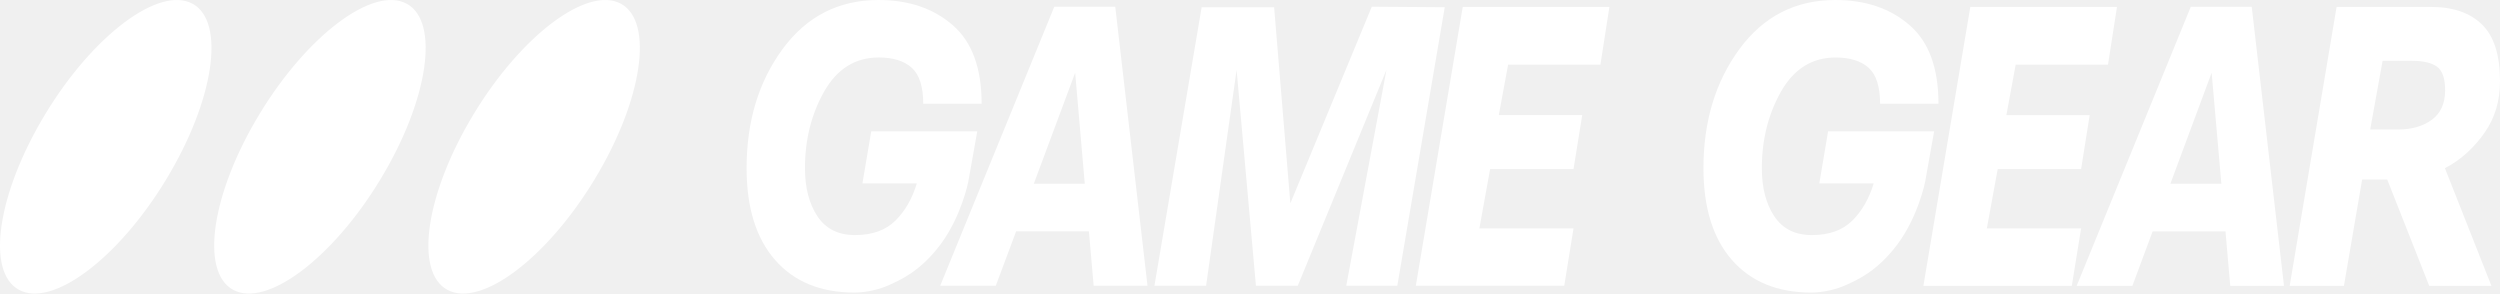
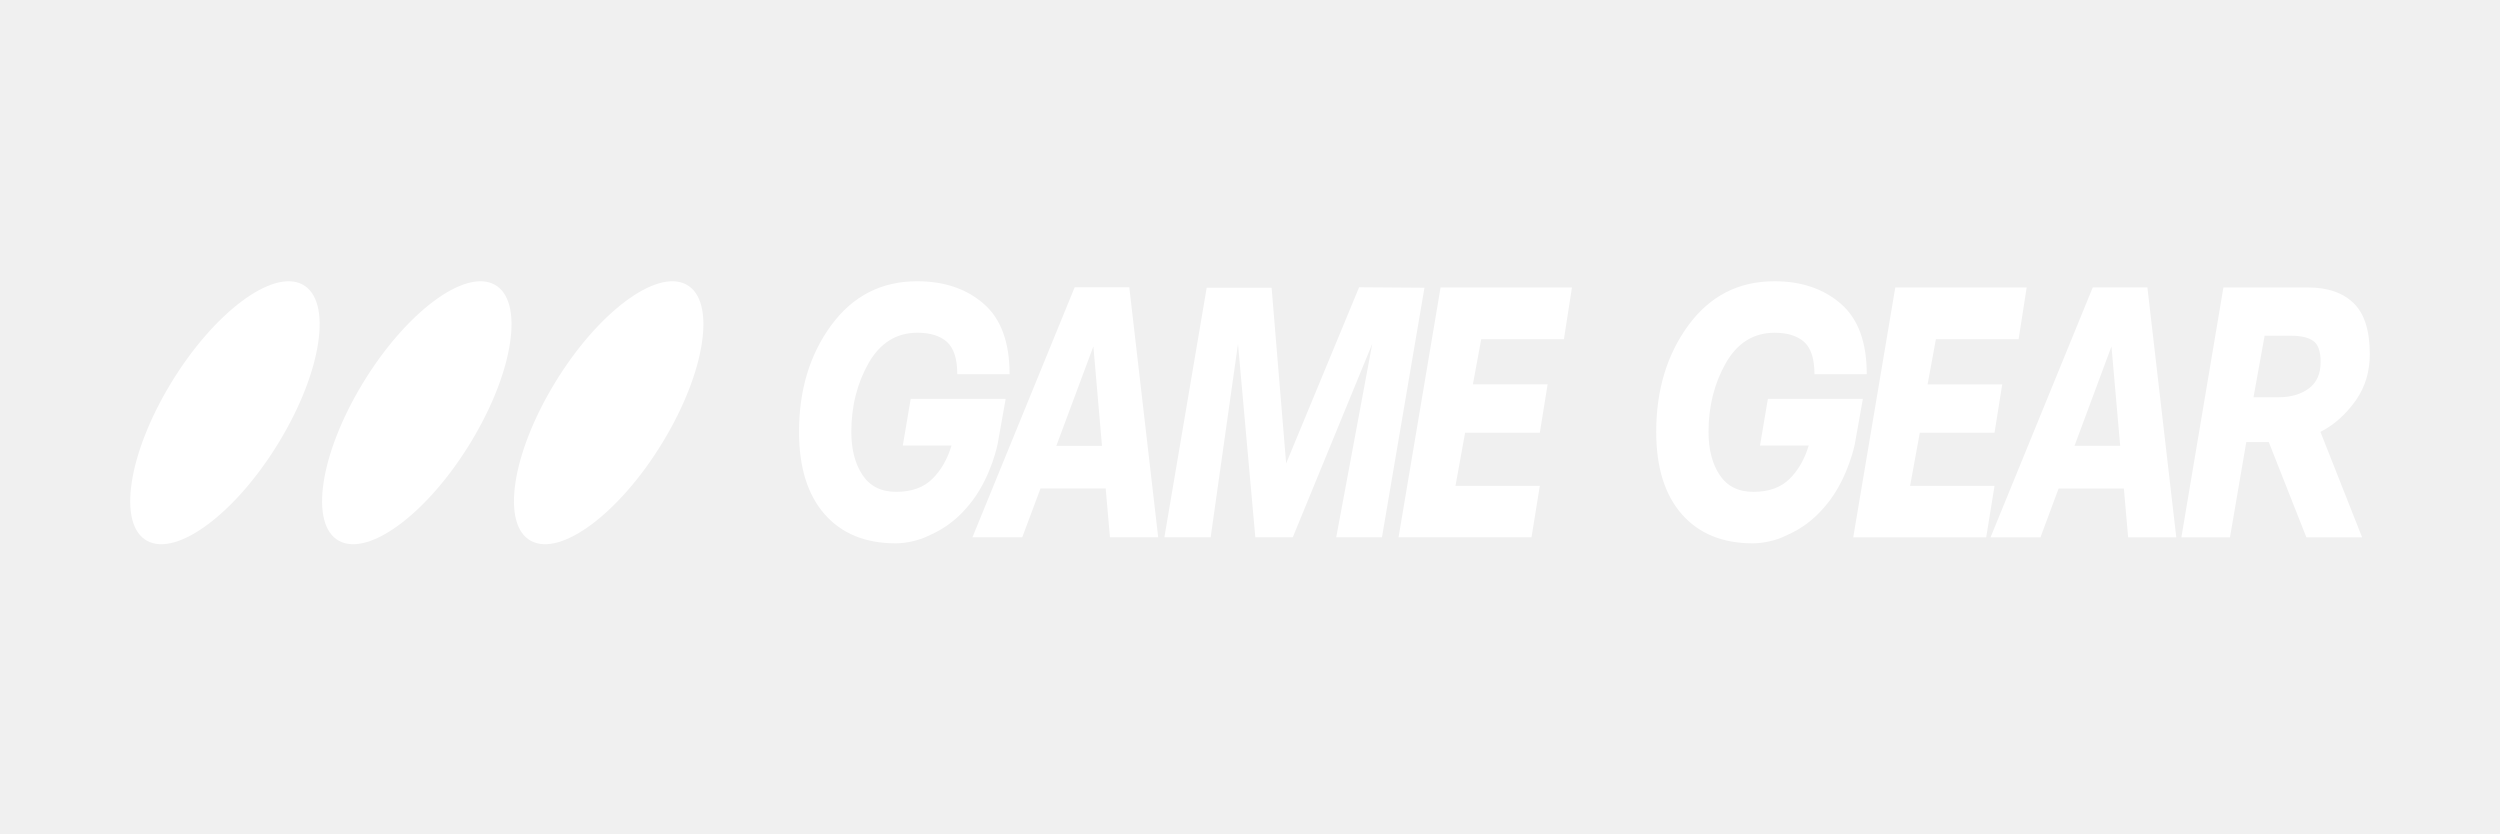
- <svg xmlns="http://www.w3.org/2000/svg" width="430.000" height="50.500" viewBox="25.000 54.000 430.000 50.500" fill="none">
+ <svg xmlns="http://www.w3.org/2000/svg" width="480" height="160" viewBox="0 0 480 160" fill="none">
  <g clip-path="url(#clip0_30_232)">
    <path d="M186.78 96.027C183.156 100.873 179.566 102.25 177.996 102.992C176.429 103.737 174.052 104.32 171.974 104.32C166.142 104.32 161.592 102.45 158.321 98.722C155.049 94.978 153.414 89.73 153.414 82.921C153.414 74.875 155.477 68.049 159.62 62.416C163.762 56.8 169.253 54.001 176.098 54.001C181.29 54.001 185.537 55.436 188.862 58.322C192.186 61.193 193.84 65.706 193.84 71.846H183.796C183.796 68.907 183.137 66.843 181.819 65.653C180.507 64.481 178.619 63.885 176.15 63.885C172.114 63.885 169.003 65.828 166.78 69.695C164.576 73.579 163.454 77.986 163.454 82.938C163.454 86.316 164.185 89.08 165.606 91.213C167.046 93.367 169.195 94.433 172.061 94.433C175.047 94.433 177.356 93.592 179.028 91.93C180.682 90.287 181.908 88.151 182.691 85.543H173.338L174.852 76.586H193.09L191.544 85.262C191.546 85.267 190.389 91.181 186.78 96.027Z" fill="white" />
    <path d="M273.497 55.244L265.338 103.15H256.556L263.471 66.022L248.218 103.15H241.02L237.696 66.039L232.448 103.15H223.562L231.684 55.244H244.149L246.94 88.976L260.948 55.155L273.497 55.244Z" fill="white" />
    <path d="M282.795 73.789H297.143L295.646 83.081H281.301L279.454 93.281H295.646L294.05 103.15H268.521L276.591 55.191H301.815L300.272 65.128H284.395L282.795 73.789Z" fill="white" />
    <path d="M206.337 55.155L186.711 103.15H196.275L199.776 93.788H212.292L213.109 103.15H222.371L216.824 55.157H206.337V55.155ZM202.816 85.601L209.929 66.511L211.58 85.601H202.816Z" fill="white" />
    <path d="M351.358 96.027C347.732 100.873 344.147 102.25 342.576 102.992C341.007 103.737 338.63 104.32 336.552 104.32C330.723 104.32 326.17 102.45 322.901 98.724C319.627 94.978 317.993 89.73 317.993 82.924C317.993 74.875 320.055 68.052 324.198 62.418C328.339 56.802 333.832 54.001 340.678 54.001C345.868 54.001 350.117 55.438 353.44 58.324C356.766 61.195 358.418 65.709 358.418 71.848H348.376C348.376 68.909 347.719 66.845 346.402 65.656C345.087 64.483 343.201 63.889 340.73 63.889C336.695 63.889 333.583 65.83 331.363 69.697C329.157 73.581 328.037 77.988 328.037 82.941C328.037 86.318 328.765 89.082 330.186 91.215C331.629 93.369 333.778 94.435 336.641 94.435C339.629 94.435 341.939 93.597 343.61 91.932C345.265 90.289 346.491 88.155 347.273 85.546H337.921L339.432 76.588H357.672L356.124 85.267C356.124 85.267 354.968 91.181 351.358 96.027Z" fill="white" />
    <path d="M370.098 73.806H384.425L382.951 83.081H368.604L366.74 93.281H382.951L381.351 103.165H355.821L363.894 55.191H389.12L387.574 65.128H371.695L370.098 73.806Z" fill="white" />
    <path d="M401.811 55.175L382.185 103.167H391.769L395.251 93.805H407.784L408.601 103.167H417.846L412.299 55.175H401.811ZM398.308 85.599L405.403 66.511L407.074 85.599H398.308Z" fill="white" />
    <path d="M432.673 76.273L434.807 64.463H439.925C441.809 64.463 443.215 64.796 444.157 65.462C445.098 66.143 445.561 67.49 445.561 69.52C445.561 71.795 444.797 73.474 443.286 74.593C441.755 75.716 439.819 76.273 437.474 76.273H432.673ZM426.895 55.191L418.825 103.165H428.156L431.287 84.881H435.605L442.823 103.165H453.525L445.524 82.921C448.316 81.523 450.716 79.195 452.388 76.764C454.128 74.262 455 71.34 455 67.999C455 63.468 453.969 60.212 451.888 58.2C449.828 56.189 446.891 55.191 443.124 55.191H426.895Z" fill="white" />
    <path d="M32.791 73.62C41.025 60.026 52.363 51.541 58.113 54.64C63.85 57.752 61.828 71.291 53.576 84.875C45.342 98.47 34.006 106.953 28.269 103.854C22.52 100.745 24.555 87.201 32.791 73.62Z" fill="white" />
    <path d="M69.632 73.62C77.868 60.026 89.204 51.541 94.951 54.64C100.688 57.752 98.667 71.291 90.417 84.875C82.18 98.471 70.845 106.954 65.11 103.854C59.36 100.745 61.395 87.201 69.632 73.62Z" fill="white" />
    <path d="M106.473 73.62C114.707 60.024 126.045 51.541 131.792 54.638C137.529 57.75 135.507 71.291 127.257 84.875C119.021 98.471 107.688 106.954 101.951 103.852C96.199 100.745 98.236 87.201 106.473 73.62Z" fill="white" />
  </g>
  <defs>
    <clipPath id="clip0_30_232">
      <rect width="430" height="50.492" fill="white" transform="translate(25 53.9999)" />
    </clipPath>
  </defs>
</svg>
